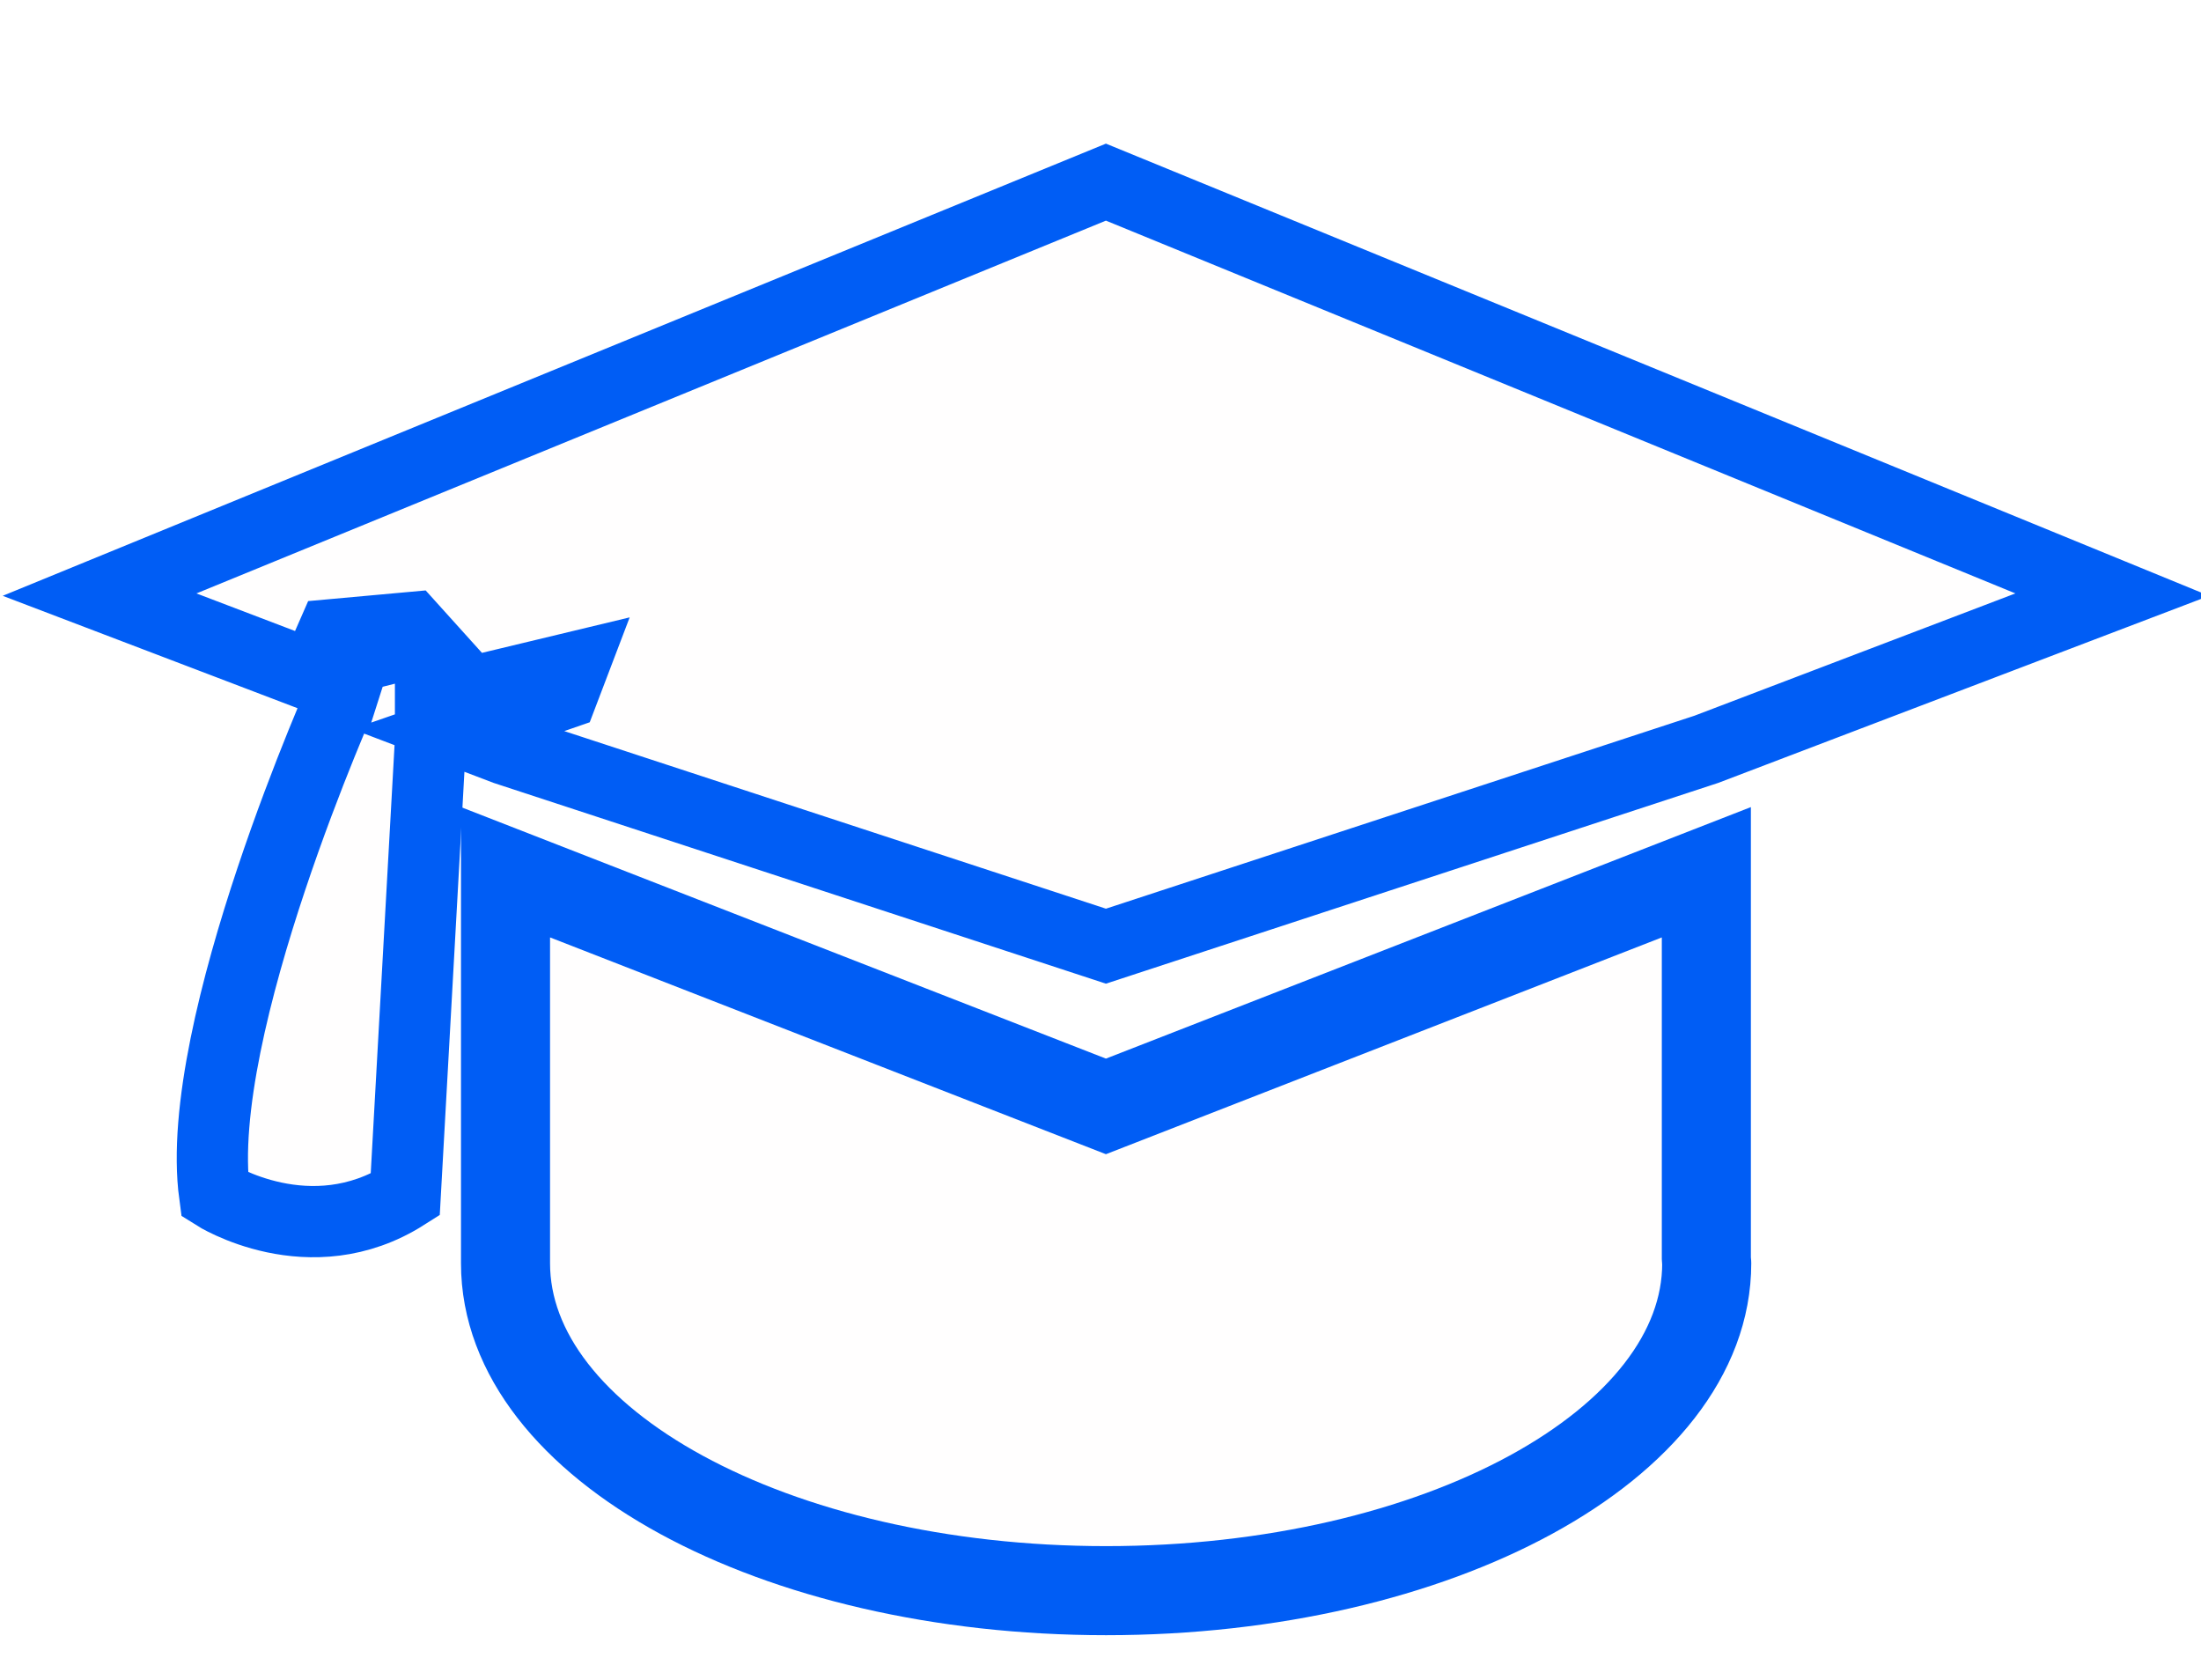
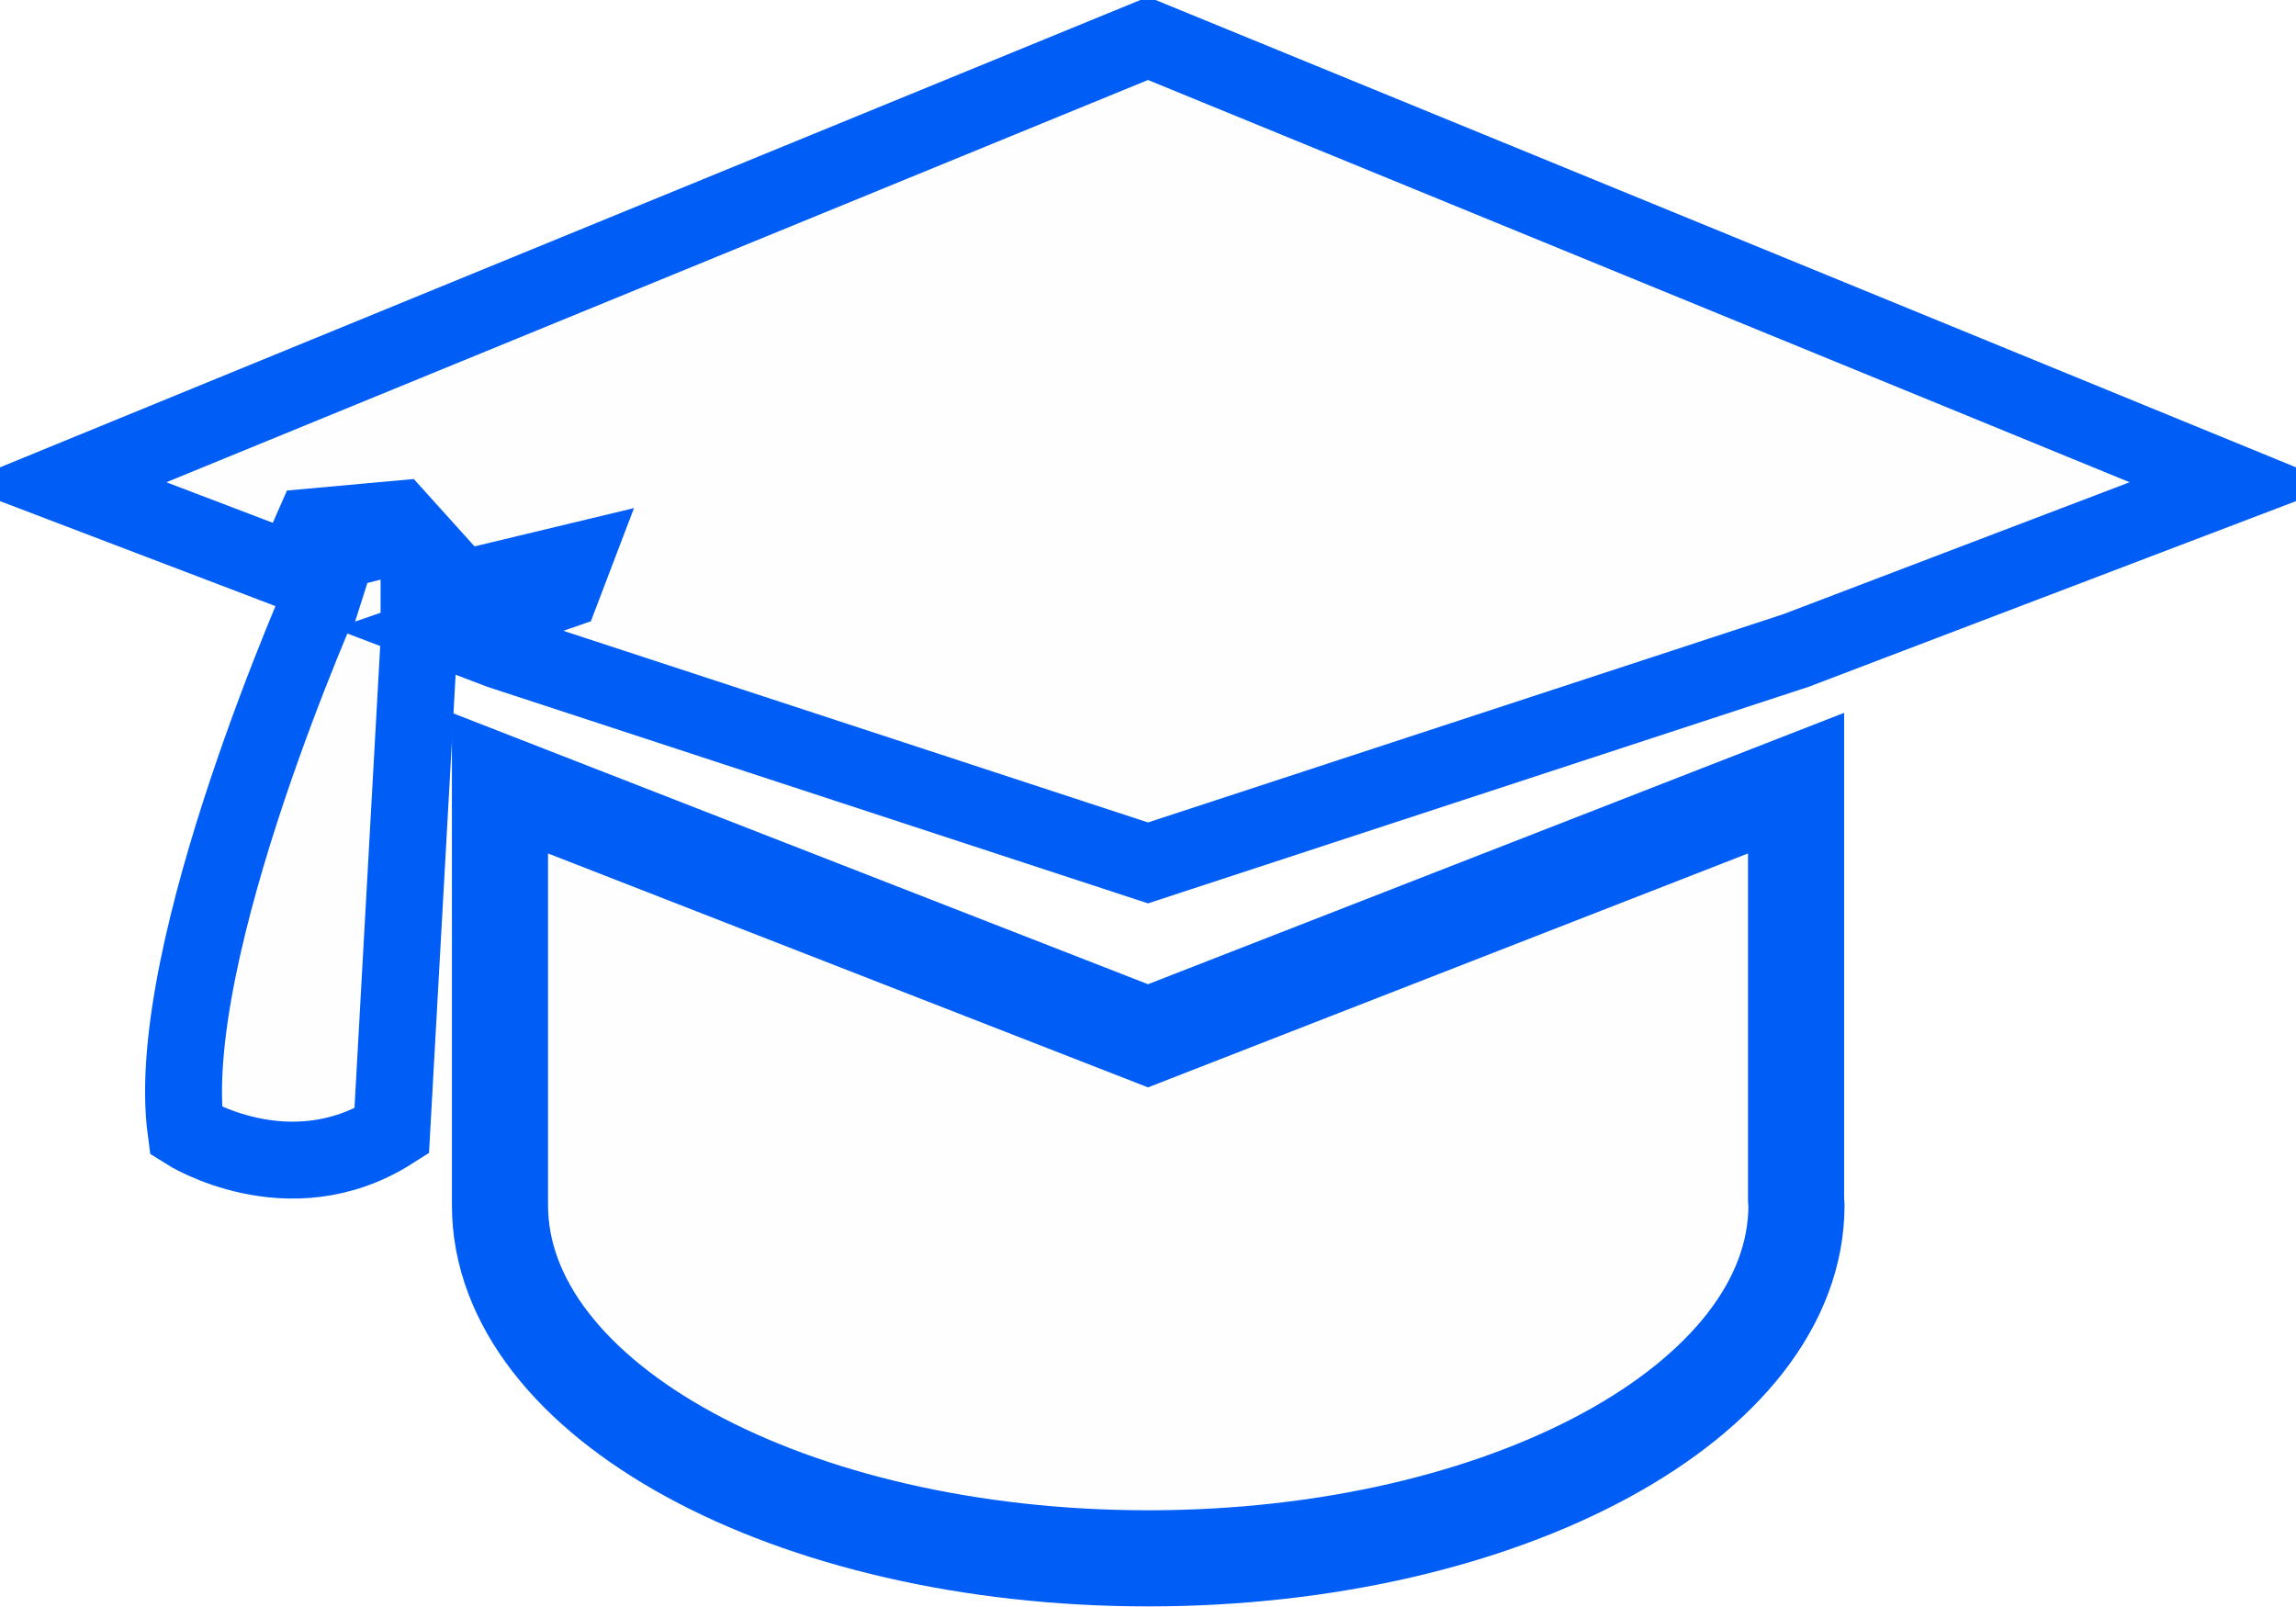
- <svg xmlns="http://www.w3.org/2000/svg" xmlns:xlink="http://www.w3.org/1999/xlink" version="1.1" preserveAspectRatio="xMidYMid meet" viewBox="0 0 865 660" width="865" height="660">
+ <svg xmlns="http://www.w3.org/2000/svg" xmlns:xlink="http://www.w3.org/1999/xlink" version="1.1" preserveAspectRatio="xMidYMid meet" viewBox="25.13 57.57 819 584.99" width="791" height="553.49">
  <defs>
-     <path d="M198.67 342.76L198.67 433.28C198.67 471.17 198.67 492.22 198.67 496.43C198.67 567.47 304.35 625.06 434.7 625.06C565.05 625.06 670.75 567.47 670.75 496.43C670.75 495.87 670.6 495.3 670.6 494.76C670.6 484.62 670.6 433.96 670.6 342.76L434.63 434.77L198.67 342.76Z" id="a11LjW47qU" />
-     <path d="M123.43 265.79L130.61 249.4L161.58 246.59L166 251.49L139.42 258.2C137.1 265.53 135.81 269.6 135.55 270.41C135.54 270.41 75.52 404.08 84.34 469.47C84.34 469.47 121.8 493.27 159.25 469.47C159.91 457.55 163.23 397.95 169.2 290.68L169.2 275.8L224.94 262.41L221.01 272.73L179.45 287.13L198.67 294.45L434.63 371.81L670.59 294.45L830.13 233.66L434.63 71.57L39.13 233.66L123.43 265.79Z" id="bpUWxVYJ6" />
+     <path d="M198.67 433.28C198.67 471.17 198.67 492.22 198.67 496.43C198.67 567.47 304.35 625.06 434.7 625.06C565.05 625.06 670.75 567.47 670.75 496.43C670.75 495.87 670.6 495.3 670.6 494.76C670.6 484.62 670.6 433.96 670.6 342.76C654.87 348.89 576.21 379.56 434.63 434.77L198.67 342.76C198.67 397.07 198.67 427.25 198.67 433.28Z" id="bWPXY8vY4" />
+     <path d="M198.67 433.28C198.67 471.17 198.67 492.22 198.67 496.43C198.67 567.47 304.35 625.06 434.7 625.06C565.05 625.06 670.75 567.47 670.75 496.43C670.75 495.87 670.6 495.3 670.6 494.76C670.6 484.62 670.6 433.96 670.6 342.76C654.87 348.89 576.21 379.56 434.63 434.77L198.67 342.76C198.67 397.07 198.67 427.25 198.67 433.28Z" id="a49B6PYCh1" />
+     <path d="M130.61 249.4L161.58 246.59L166 251.49C150.05 255.52 141.19 257.75 139.42 258.2C137.1 265.53 135.81 269.6 135.55 270.41C135.54 270.41 75.52 404.08 84.34 469.47C84.34 469.47 121.8 493.27 159.25 469.47C159.91 457.55 163.23 397.95 169.2 290.68C169.2 289.69 169.2 284.73 169.2 275.8L224.94 262.41L221.01 272.73L179.45 287.13L198.67 294.45L434.63 371.81L670.59 294.45L830.13 233.66L434.63 71.57L39.13 233.66L123.43 265.79L130.61 249.4Z" id="b15bsDefod" />
+     <path d="M130.61 249.4L161.58 246.59L166 251.49C150.05 255.52 141.19 257.75 139.42 258.2C137.1 265.53 135.81 269.6 135.55 270.41C135.54 270.41 75.52 404.08 84.34 469.47C84.34 469.47 121.8 493.27 159.25 469.47C159.91 457.55 163.23 397.95 169.2 290.68C169.2 289.69 169.2 284.73 169.2 275.8L224.94 262.41L221.01 272.73L179.45 287.13L198.67 294.45L434.63 371.81L670.59 294.45L830.13 233.66L434.63 71.57L39.13 233.66L123.43 265.79L130.61 249.4Z" id="evitf5qBo" />
  </defs>
  <g>
    <g>
+       <use xlink:href="#bWPXY8vY4" opacity="1" fill="#fffefe" fill-opacity="1" />
      <g>
-         <use xlink:href="#a11LjW47qU" opacity="1" fill="#fffefe" fill-opacity="1" />
-         <g>
-           <use xlink:href="#a11LjW47qU" opacity="1" fill-opacity="0" stroke="#005df5" stroke-width="35" stroke-opacity="1" />
-         </g>
+         <use xlink:href="#bWPXY8vY4" opacity="1" fill-opacity="0" stroke="#005df5" stroke-width="1" stroke-opacity="0" />
      </g>
+     </g>
+     <g>
+       <use xlink:href="#a49B6PYCh1" opacity="1" fill="#000000" fill-opacity="0" />
      <g>
-         <use xlink:href="#bpUWxVYJ6" opacity="1" fill="#fffefe" fill-opacity="1" />
-         <g>
-           <use xlink:href="#bpUWxVYJ6" opacity="1" fill-opacity="0" stroke="#005df5" stroke-width="28" stroke-opacity="1" />
-         </g>
+         <use xlink:href="#a49B6PYCh1" opacity="1" fill-opacity="0" stroke="#005df5" stroke-width="35" stroke-opacity="1" />
+       </g>
+     </g>
+     <g>
+       <use xlink:href="#b15bsDefod" opacity="1" fill="#fffefe" fill-opacity="1" />
+       <g>
+         <use xlink:href="#b15bsDefod" opacity="1" fill-opacity="0" stroke="#005df5" stroke-width="1" stroke-opacity="0" />
+       </g>
+     </g>
+     <g>
+       <use xlink:href="#evitf5qBo" opacity="1" fill="#000000" fill-opacity="0" />
+       <g>
+         <use xlink:href="#evitf5qBo" opacity="1" fill-opacity="0" stroke="#005df5" stroke-width="28" stroke-opacity="1" />
      </g>
    </g>
  </g>
</svg>
